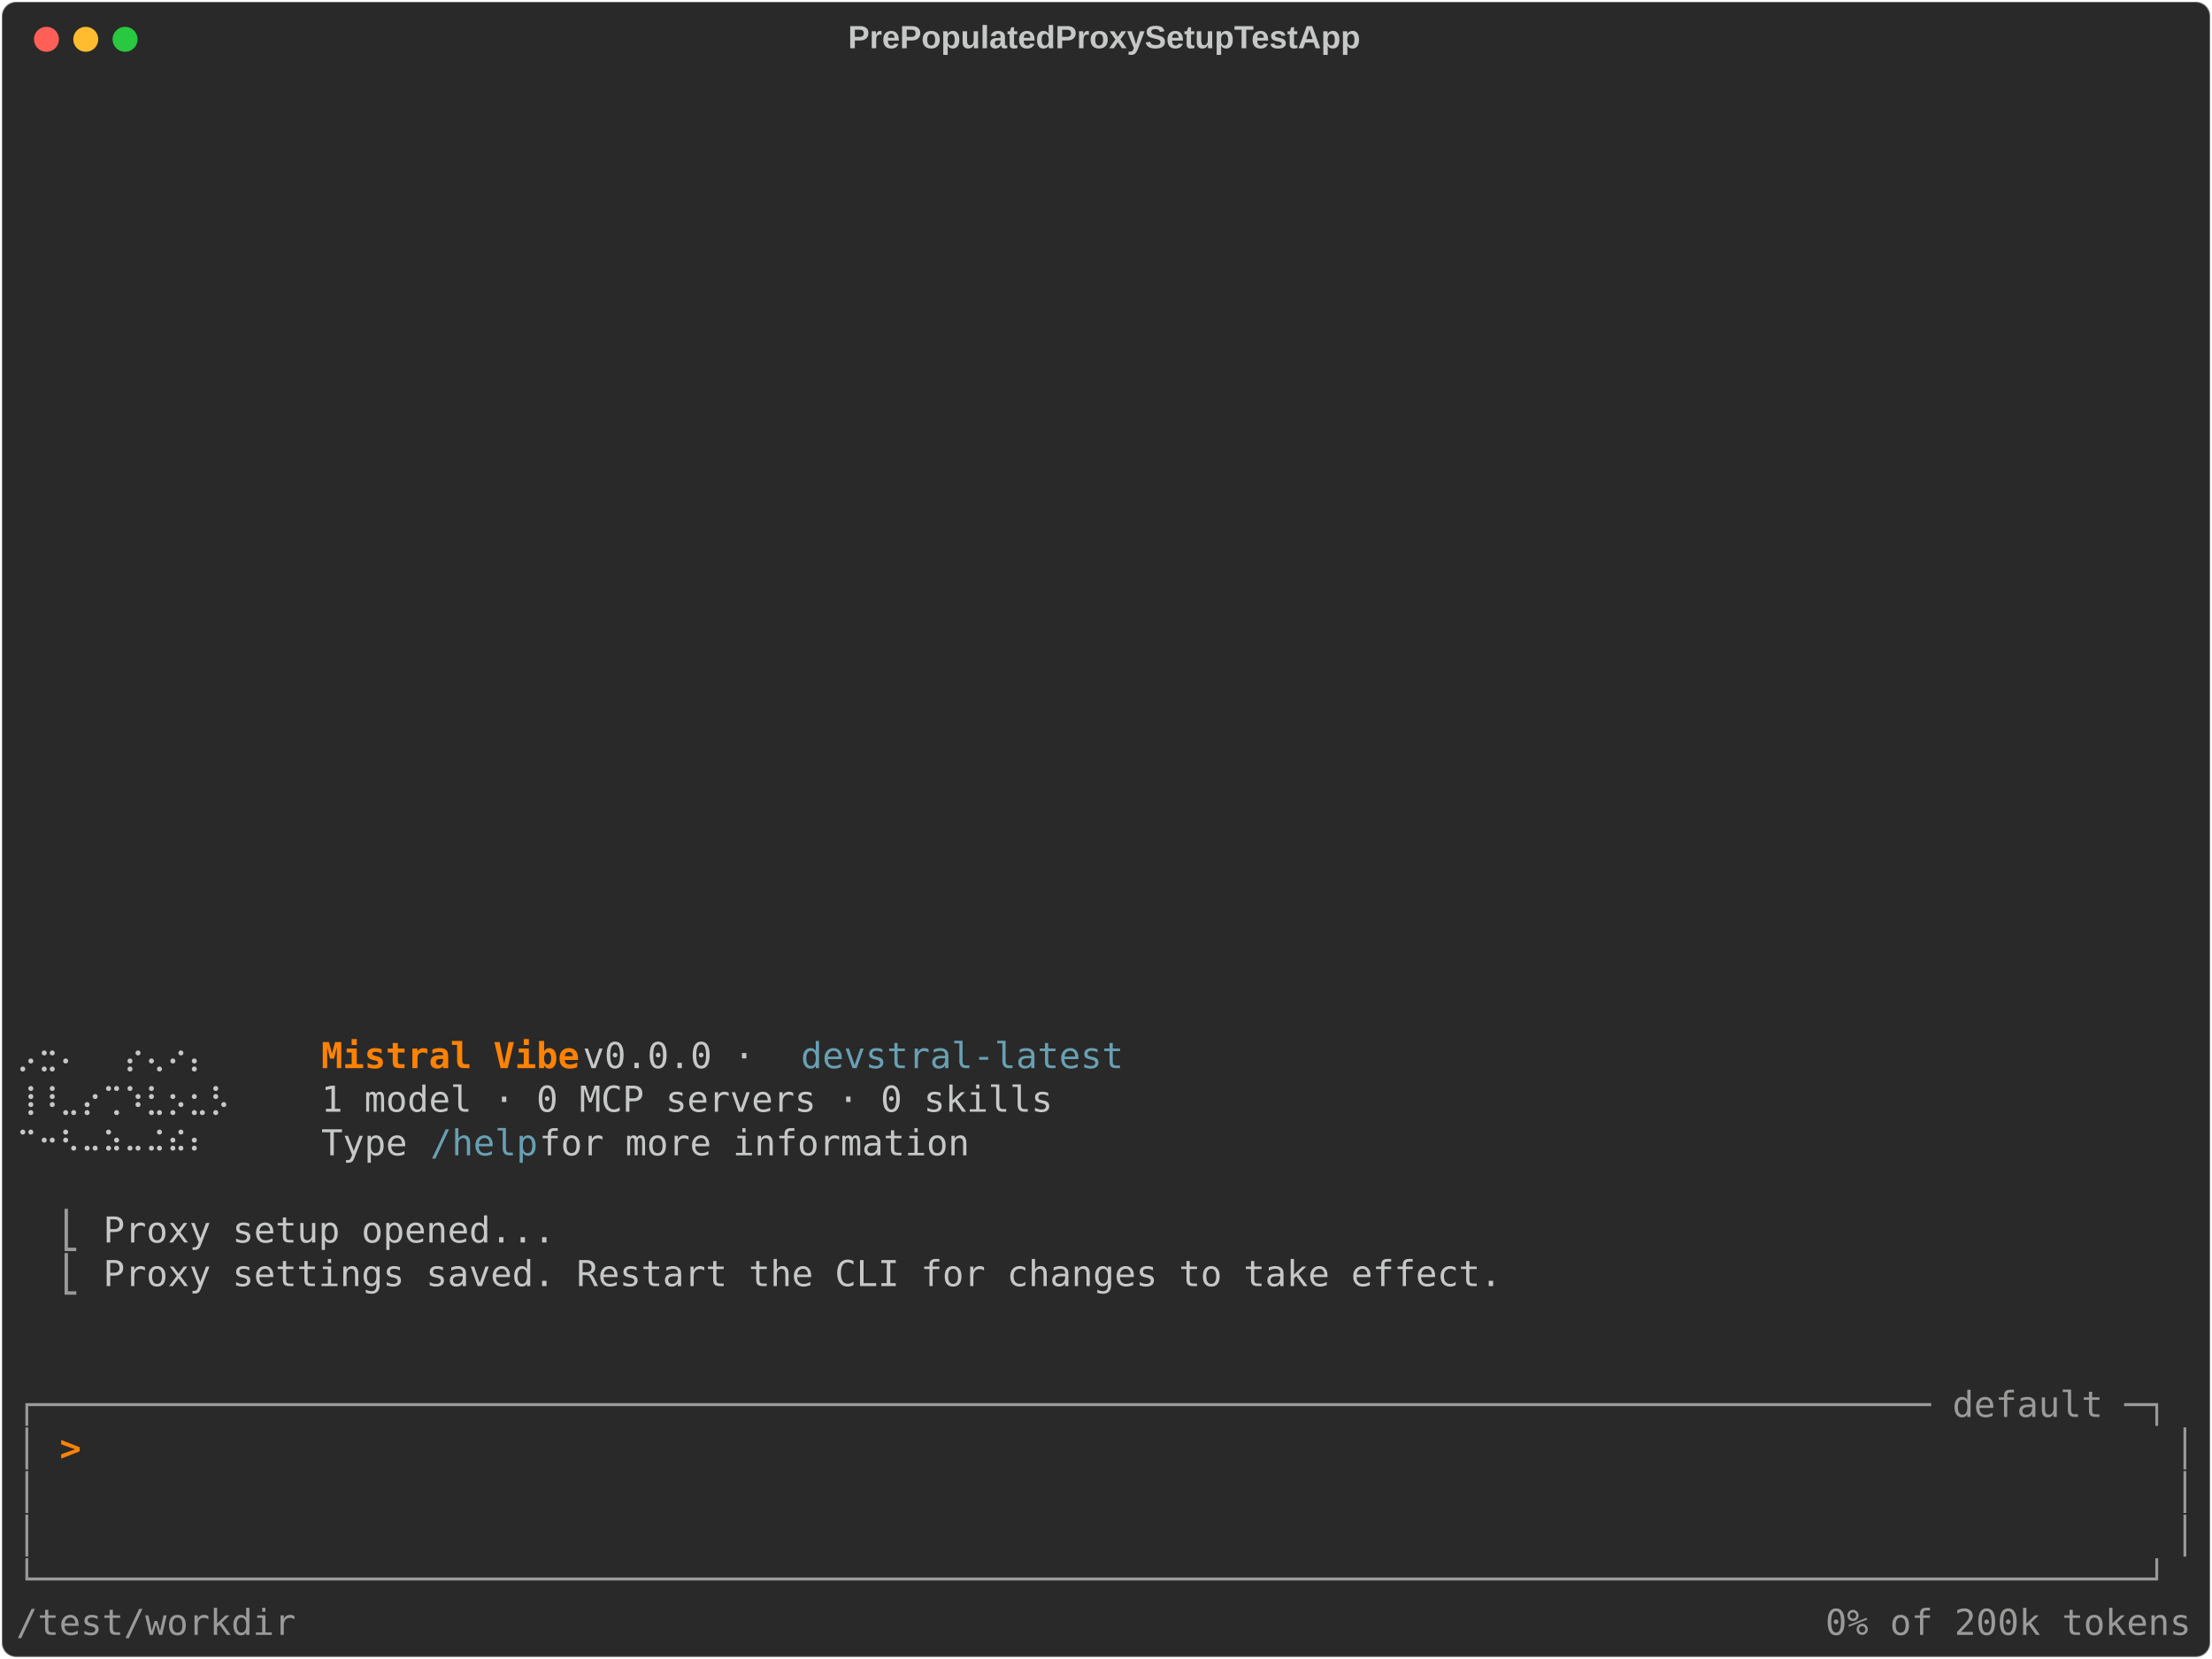
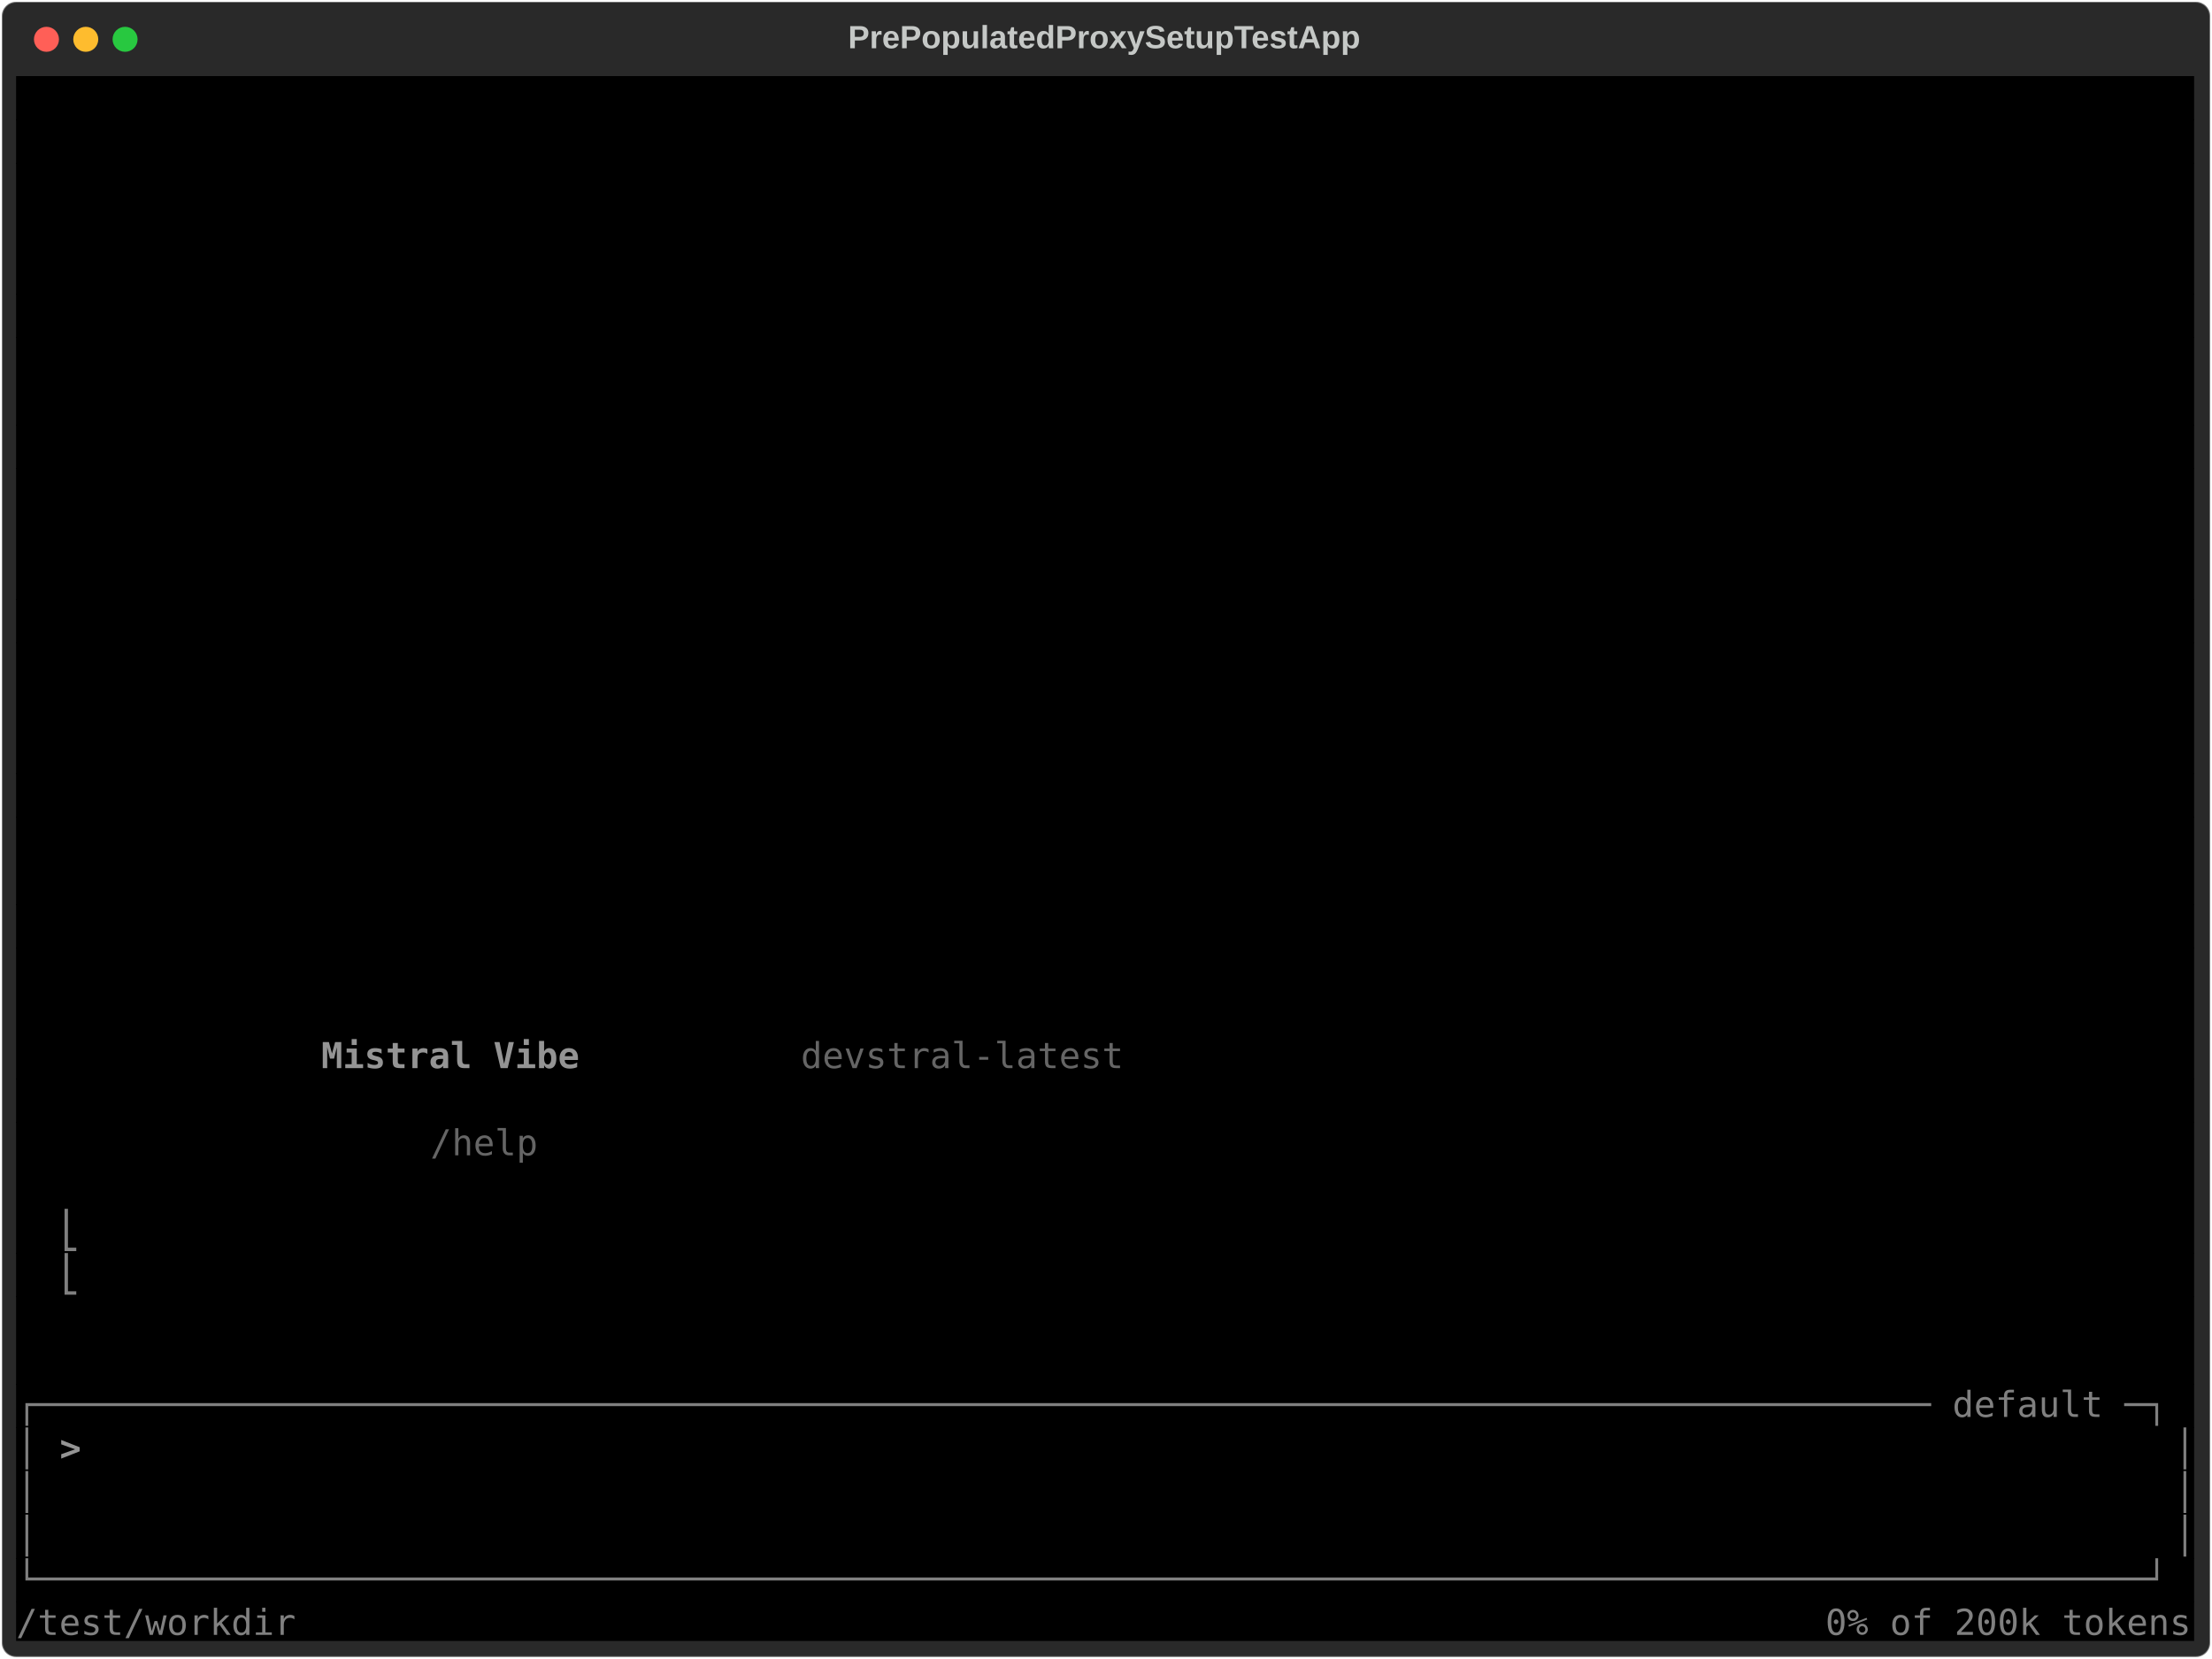
<svg xmlns="http://www.w3.org/2000/svg" class="rich-terminal" viewBox="0 0 1238 928.4">
  <style>

    @font-face {
        font-family: "Fira Code";
        src: local("FiraCode-Regular"),
                url("https://cdnjs.cloudflare.com/ajax/libs/firacode/6.2.0/woff2/FiraCode-Regular.woff2") format("woff2"),
                url("https://cdnjs.cloudflare.com/ajax/libs/firacode/6.2.0/woff/FiraCode-Regular.woff") format("woff");
        font-style: normal;
        font-weight: 400;
    }
    @font-face {
        font-family: "Fira Code";
        src: local("FiraCode-Bold"),
                url("https://cdnjs.cloudflare.com/ajax/libs/firacode/6.2.0/woff2/FiraCode-Bold.woff2") format("woff2"),
                url("https://cdnjs.cloudflare.com/ajax/libs/firacode/6.2.0/woff/FiraCode-Bold.woff") format("woff");
        font-style: bold;
        font-weight: 700;
    }

    .terminal-matrix {
        font-family: Fira Code, monospace;
        font-size: 20px;
        line-height: 24.4px;
        font-variant-east-asian: full-width;
    }

    .terminal-title {
        font-size: 18px;
        font-weight: bold;
        font-family: arial;
    }

    .terminal-r1 { fill: #c5c8c6 }
- .terminal-r2 { fill: #ff8205;font-weight: bold }
- .terminal-r3 { fill: #68a0b3 }
- .terminal-r4 { fill: #9a9b99 }
+ .terminal-r2 { fill: #000000 }
+ .terminal-r3 { fill: #949494;font-weight: bold }
+ .terminal-r4 { fill: #656565 }
+ .terminal-r5 { fill: #808080 }
    </style>
  <defs>
    <clipPath id="terminal-clip-terminal">
      <rect x="0" y="0" width="1219.0" height="877.4" />
    </clipPath>
    <clipPath id="terminal-line-0">
      <rect x="0" y="1.5" width="1220" height="24.65" />
    </clipPath>
    <clipPath id="terminal-line-1">
      <rect x="0" y="25.9" width="1220" height="24.65" />
    </clipPath>
    <clipPath id="terminal-line-2">
      <rect x="0" y="50.3" width="1220" height="24.65" />
    </clipPath>
    <clipPath id="terminal-line-3">
      <rect x="0" y="74.7" width="1220" height="24.65" />
    </clipPath>
    <clipPath id="terminal-line-4">
      <rect x="0" y="99.1" width="1220" height="24.65" />
    </clipPath>
    <clipPath id="terminal-line-5">
      <rect x="0" y="123.5" width="1220" height="24.65" />
    </clipPath>
    <clipPath id="terminal-line-6">
      <rect x="0" y="147.9" width="1220" height="24.65" />
    </clipPath>
    <clipPath id="terminal-line-7">
      <rect x="0" y="172.3" width="1220" height="24.65" />
    </clipPath>
    <clipPath id="terminal-line-8">
      <rect x="0" y="196.7" width="1220" height="24.65" />
    </clipPath>
    <clipPath id="terminal-line-9">
      <rect x="0" y="221.1" width="1220" height="24.65" />
    </clipPath>
    <clipPath id="terminal-line-10">
      <rect x="0" y="245.5" width="1220" height="24.65" />
    </clipPath>
    <clipPath id="terminal-line-11">
      <rect x="0" y="269.9" width="1220" height="24.65" />
    </clipPath>
    <clipPath id="terminal-line-12">
      <rect x="0" y="294.3" width="1220" height="24.65" />
    </clipPath>
    <clipPath id="terminal-line-13">
      <rect x="0" y="318.7" width="1220" height="24.65" />
    </clipPath>
    <clipPath id="terminal-line-14">
      <rect x="0" y="343.1" width="1220" height="24.65" />
    </clipPath>
    <clipPath id="terminal-line-15">
      <rect x="0" y="367.5" width="1220" height="24.65" />
    </clipPath>
    <clipPath id="terminal-line-16">
      <rect x="0" y="391.9" width="1220" height="24.65" />
    </clipPath>
    <clipPath id="terminal-line-17">
      <rect x="0" y="416.3" width="1220" height="24.65" />
    </clipPath>
    <clipPath id="terminal-line-18">
      <rect x="0" y="440.7" width="1220" height="24.65" />
    </clipPath>
    <clipPath id="terminal-line-19">
      <rect x="0" y="465.1" width="1220" height="24.65" />
    </clipPath>
    <clipPath id="terminal-line-20">
      <rect x="0" y="489.5" width="1220" height="24.65" />
    </clipPath>
    <clipPath id="terminal-line-21">
      <rect x="0" y="513.9" width="1220" height="24.65" />
    </clipPath>
    <clipPath id="terminal-line-22">
      <rect x="0" y="538.3" width="1220" height="24.65" />
    </clipPath>
    <clipPath id="terminal-line-23">
      <rect x="0" y="562.7" width="1220" height="24.65" />
    </clipPath>
    <clipPath id="terminal-line-24">
      <rect x="0" y="587.1" width="1220" height="24.65" />
    </clipPath>
    <clipPath id="terminal-line-25">
      <rect x="0" y="611.5" width="1220" height="24.65" />
    </clipPath>
    <clipPath id="terminal-line-26">
      <rect x="0" y="635.9" width="1220" height="24.65" />
    </clipPath>
    <clipPath id="terminal-line-27">
      <rect x="0" y="660.3" width="1220" height="24.65" />
    </clipPath>
    <clipPath id="terminal-line-28">
      <rect x="0" y="684.7" width="1220" height="24.65" />
    </clipPath>
    <clipPath id="terminal-line-29">
      <rect x="0" y="709.1" width="1220" height="24.65" />
    </clipPath>
    <clipPath id="terminal-line-30">
      <rect x="0" y="733.5" width="1220" height="24.65" />
    </clipPath>
    <clipPath id="terminal-line-31">
      <rect x="0" y="757.9" width="1220" height="24.65" />
    </clipPath>
    <clipPath id="terminal-line-32">
      <rect x="0" y="782.3" width="1220" height="24.65" />
    </clipPath>
    <clipPath id="terminal-line-33">
      <rect x="0" y="806.7" width="1220" height="24.65" />
    </clipPath>
    <clipPath id="terminal-line-34">
      <rect x="0" y="831.1" width="1220" height="24.65" />
    </clipPath>
  </defs>
  <rect fill="#292929" stroke="rgba(255,255,255,0.35)" stroke-width="1" x="1" y="1" width="1236" height="926.4" rx="8" />
  <text class="terminal-title" fill="#c5c8c6" text-anchor="middle" x="618" y="27">PrePopulatedProxySetupTestApp</text>
  <g transform="translate(26,22)">
    <circle cx="0" cy="0" r="7" fill="#ff5f57" />
    <circle cx="22" cy="0" r="7" fill="#febc2e" />
    <circle cx="44" cy="0" r="7" fill="#28c840" />
  </g>
  <g transform="translate(9, 41)" clip-path="url(#terminal-clip-terminal)">
+     <rect fill="#000000" x="0" y="1.5" width="1220" height="24.65" shape-rendering="crispEdges" />
+     <rect fill="#000000" x="0" y="25.9" width="1220" height="24.65" shape-rendering="crispEdges" />
+     <rect fill="#000000" x="0" y="50.3" width="1220" height="24.65" shape-rendering="crispEdges" />
+     <rect fill="#000000" x="0" y="74.7" width="1220" height="24.65" shape-rendering="crispEdges" />
+     <rect fill="#000000" x="0" y="99.1" width="1220" height="24.65" shape-rendering="crispEdges" />
+     <rect fill="#000000" x="0" y="123.5" width="1220" height="24.65" shape-rendering="crispEdges" />
+     <rect fill="#000000" x="0" y="147.9" width="1220" height="24.65" shape-rendering="crispEdges" />
+     <rect fill="#000000" x="0" y="172.3" width="1220" height="24.65" shape-rendering="crispEdges" />
+     <rect fill="#000000" x="0" y="196.7" width="1220" height="24.65" shape-rendering="crispEdges" />
+     <rect fill="#000000" x="0" y="221.1" width="1220" height="24.65" shape-rendering="crispEdges" />
+     <rect fill="#000000" x="0" y="245.5" width="1220" height="24.65" shape-rendering="crispEdges" />
+     <rect fill="#000000" x="0" y="269.9" width="1220" height="24.65" shape-rendering="crispEdges" />
+     <rect fill="#000000" x="0" y="294.3" width="1220" height="24.65" shape-rendering="crispEdges" />
+     <rect fill="#000000" x="0" y="318.7" width="1220" height="24.65" shape-rendering="crispEdges" />
+     <rect fill="#000000" x="0" y="343.1" width="1220" height="24.65" shape-rendering="crispEdges" />
+     <rect fill="#000000" x="0" y="367.5" width="1220" height="24.65" shape-rendering="crispEdges" />
+     <rect fill="#000000" x="0" y="391.9" width="1220" height="24.65" shape-rendering="crispEdges" />
+     <rect fill="#000000" x="0" y="416.3" width="1220" height="24.65" shape-rendering="crispEdges" />
+     <rect fill="#000000" x="0" y="440.7" width="1220" height="24.65" shape-rendering="crispEdges" />
+     <rect fill="#000000" x="0" y="465.1" width="1220" height="24.65" shape-rendering="crispEdges" />
+     <rect fill="#000000" x="0" y="489.5" width="1220" height="24.65" shape-rendering="crispEdges" />
+     <rect fill="#000000" x="0" y="513.9" width="1220" height="24.65" shape-rendering="crispEdges" />
+     <rect fill="#000000" x="0" y="538.3" width="134.2" height="24.65" shape-rendering="crispEdges" />
+     <rect fill="#000000" x="134.2" y="538.3" width="36.6" height="24.65" shape-rendering="crispEdges" />
+     <rect fill="#000000" x="170.8" y="538.3" width="146.4" height="24.65" shape-rendering="crispEdges" />
+     <rect fill="#000000" x="317.2" y="538.3" width="122" height="24.65" shape-rendering="crispEdges" />
+     <rect fill="#000000" x="439.2" y="538.3" width="183" height="24.65" shape-rendering="crispEdges" />
+     <rect fill="#000000" x="622.2" y="538.3" width="597.8" height="24.65" shape-rendering="crispEdges" />
+     <rect fill="#000000" x="0" y="562.7" width="134.2" height="24.65" shape-rendering="crispEdges" />
+     <rect fill="#000000" x="134.2" y="562.7" width="36.6" height="24.65" shape-rendering="crispEdges" />
+     <rect fill="#000000" x="170.8" y="562.7" width="414.8" height="24.65" shape-rendering="crispEdges" />
+     <rect fill="#000000" x="585.6" y="562.7" width="48.8" height="24.65" shape-rendering="crispEdges" />
+     <rect fill="#000000" x="634.4" y="562.7" width="585.6" height="24.65" shape-rendering="crispEdges" />
+     <rect fill="#000000" x="0" y="587.1" width="134.2" height="24.65" shape-rendering="crispEdges" />
+     <rect fill="#000000" x="134.2" y="587.1" width="36.6" height="24.65" shape-rendering="crispEdges" />
+     <rect fill="#000000" x="170.8" y="587.1" width="61" height="24.65" shape-rendering="crispEdges" />
+     <rect fill="#000000" x="231.8" y="587.1" width="61" height="24.65" shape-rendering="crispEdges" />
+     <rect fill="#000000" x="292.8" y="587.1" width="256.2" height="24.65" shape-rendering="crispEdges" />
+     <rect fill="#000000" x="549" y="587.1" width="85.4" height="24.65" shape-rendering="crispEdges" />
+     <rect fill="#000000" x="634.4" y="587.1" width="585.6" height="24.65" shape-rendering="crispEdges" />
+     <rect fill="#000000" x="0" y="611.5" width="1220" height="24.65" shape-rendering="crispEdges" />
+     <rect fill="#000000" x="0" y="635.9" width="24.4" height="24.65" shape-rendering="crispEdges" />
+     <rect fill="#000000" x="24.4" y="635.9" width="12.2" height="24.65" shape-rendering="crispEdges" />
+     <rect fill="#000000" x="36.6" y="635.9" width="12.2" height="24.65" shape-rendering="crispEdges" />
+     <rect fill="#000000" x="48.8" y="635.9" width="256.2" height="24.65" shape-rendering="crispEdges" />
+     <rect fill="#000000" x="305" y="635.9" width="915" height="24.65" shape-rendering="crispEdges" />
+     <rect fill="#000000" x="0" y="660.3" width="24.4" height="24.65" shape-rendering="crispEdges" />
+     <rect fill="#000000" x="24.4" y="660.3" width="12.2" height="24.65" shape-rendering="crispEdges" />
+     <rect fill="#000000" x="36.6" y="660.3" width="12.2" height="24.65" shape-rendering="crispEdges" />
+     <rect fill="#000000" x="48.8" y="660.3" width="793" height="24.65" shape-rendering="crispEdges" />
+     <rect fill="#000000" x="841.8" y="660.3" width="378.2" height="24.65" shape-rendering="crispEdges" />
+     <rect fill="#000000" x="0" y="684.7" width="1220" height="24.65" shape-rendering="crispEdges" />
+     <rect fill="#000000" x="0" y="709.1" width="0" height="24.65" shape-rendering="crispEdges" />
+     <rect fill="#000000" x="0" y="709.1" width="1220" height="24.65" shape-rendering="crispEdges" />
+     <rect fill="#000000" x="0" y="733.5" width="1220" height="24.65" shape-rendering="crispEdges" />
+     <rect fill="#000000" x="0" y="757.9" width="12.2" height="24.65" shape-rendering="crispEdges" />
+     <rect fill="#000000" x="12.2" y="757.9" width="12.2" height="24.65" shape-rendering="crispEdges" />
+     <rect fill="#000000" x="24.4" y="757.9" width="12.2" height="24.65" shape-rendering="crispEdges" />
+     <rect fill="#000000" x="36.6" y="757.9" width="12.2" height="24.65" shape-rendering="crispEdges" />
+     <rect fill="#000000" x="48.8" y="757.9" width="1146.8" height="24.65" shape-rendering="crispEdges" />
+     <rect fill="#000000" x="1195.6" y="757.9" width="12.2" height="24.65" shape-rendering="crispEdges" />
+     <rect fill="#000000" x="1207.8" y="757.9" width="12.2" height="24.65" shape-rendering="crispEdges" />
+     <rect fill="#000000" x="0" y="782.3" width="12.2" height="24.65" shape-rendering="crispEdges" />
+     <rect fill="#000000" x="12.2" y="782.3" width="36.6" height="24.65" shape-rendering="crispEdges" />
+     <rect fill="#000000" x="48.8" y="782.3" width="1146.8" height="24.65" shape-rendering="crispEdges" />
+     <rect fill="#000000" x="1195.6" y="782.3" width="12.2" height="24.65" shape-rendering="crispEdges" />
+     <rect fill="#000000" x="1207.8" y="782.3" width="12.2" height="24.65" shape-rendering="crispEdges" />
+     <rect fill="#000000" x="0" y="806.7" width="12.2" height="24.65" shape-rendering="crispEdges" />
+     <rect fill="#000000" x="12.2" y="806.7" width="36.6" height="24.65" shape-rendering="crispEdges" />
+     <rect fill="#000000" x="48.8" y="806.7" width="1146.8" height="24.65" shape-rendering="crispEdges" />
+     <rect fill="#000000" x="1195.6" y="806.7" width="12.2" height="24.65" shape-rendering="crispEdges" />
+     <rect fill="#000000" x="1207.8" y="806.7" width="12.2" height="24.65" shape-rendering="crispEdges" />
+     <rect fill="#000000" x="0" y="831.1" width="1220" height="24.65" shape-rendering="crispEdges" />
+     <rect fill="#000000" x="0" y="855.5" width="158.6" height="24.65" shape-rendering="crispEdges" />
+     <rect fill="#000000" x="158.6" y="855.5" width="0" height="24.65" shape-rendering="crispEdges" />
+     <rect fill="#000000" x="158.6" y="855.5" width="854" height="24.65" shape-rendering="crispEdges" />
+     <rect fill="#000000" x="1012.6" y="855.5" width="207.4" height="24.65" shape-rendering="crispEdges" />
    <g class="terminal-matrix">
      <text class="terminal-r1" x="1220" y="20" textLength="12.2" clip-path="url(#terminal-line-0)">
</text>
      <text class="terminal-r1" x="1220" y="44.4" textLength="12.2" clip-path="url(#terminal-line-1)">
</text>
      <text class="terminal-r1" x="1220" y="68.8" textLength="12.2" clip-path="url(#terminal-line-2)">
</text>
      <text class="terminal-r1" x="1220" y="93.2" textLength="12.2" clip-path="url(#terminal-line-3)">
</text>
      <text class="terminal-r1" x="1220" y="117.6" textLength="12.2" clip-path="url(#terminal-line-4)">
</text>
      <text class="terminal-r1" x="1220" y="142" textLength="12.2" clip-path="url(#terminal-line-5)">
</text>
      <text class="terminal-r1" x="1220" y="166.4" textLength="12.2" clip-path="url(#terminal-line-6)">
</text>
      <text class="terminal-r1" x="1220" y="190.8" textLength="12.2" clip-path="url(#terminal-line-7)">
</text>
      <text class="terminal-r1" x="1220" y="215.2" textLength="12.2" clip-path="url(#terminal-line-8)">
</text>
      <text class="terminal-r1" x="1220" y="239.6" textLength="12.2" clip-path="url(#terminal-line-9)">
</text>
      <text class="terminal-r1" x="1220" y="264" textLength="12.2" clip-path="url(#terminal-line-10)">
</text>
      <text class="terminal-r1" x="1220" y="288.4" textLength="12.2" clip-path="url(#terminal-line-11)">
</text>
      <text class="terminal-r1" x="1220" y="312.8" textLength="12.2" clip-path="url(#terminal-line-12)">
</text>
      <text class="terminal-r1" x="1220" y="337.2" textLength="12.2" clip-path="url(#terminal-line-13)">
</text>
      <text class="terminal-r1" x="1220" y="361.6" textLength="12.2" clip-path="url(#terminal-line-14)">
</text>
      <text class="terminal-r1" x="1220" y="386" textLength="12.2" clip-path="url(#terminal-line-15)">
</text>
      <text class="terminal-r1" x="1220" y="410.4" textLength="12.2" clip-path="url(#terminal-line-16)">
</text>
      <text class="terminal-r1" x="1220" y="434.8" textLength="12.2" clip-path="url(#terminal-line-17)">
</text>
      <text class="terminal-r1" x="1220" y="459.2" textLength="12.2" clip-path="url(#terminal-line-18)">
</text>
      <text class="terminal-r1" x="1220" y="483.6" textLength="12.2" clip-path="url(#terminal-line-19)">
</text>
      <text class="terminal-r1" x="1220" y="508" textLength="12.2" clip-path="url(#terminal-line-20)">
</text>
      <text class="terminal-r1" x="1220" y="532.4" textLength="12.2" clip-path="url(#terminal-line-21)">
</text>
-       <text class="terminal-r1" x="0" y="556.8" textLength="134.2" clip-path="url(#terminal-line-22)">  ⡠⣒⠄  ⡔⢄⠔⡄</text>
-       <text class="terminal-r2" x="170.8" y="556.8" textLength="146.4" clip-path="url(#terminal-line-22)">Mistral Vibe</text>
-       <text class="terminal-r1" x="317.2" y="556.8" textLength="122" clip-path="url(#terminal-line-22)"> v0.0.0 · </text>
-       <text class="terminal-r3" x="439.2" y="556.8" textLength="183" clip-path="url(#terminal-line-22)">devstral-latest</text>
+       <text class="terminal-r2" x="0" y="556.8" textLength="134.2" clip-path="url(#terminal-line-22)">  ⡠⣒⠄  ⡔⢄⠔⡄</text>
+       <text class="terminal-r3" x="170.8" y="556.8" textLength="146.4" clip-path="url(#terminal-line-22)">Mistral Vibe</text>
+       <text class="terminal-r2" x="317.2" y="556.8" textLength="122" clip-path="url(#terminal-line-22)"> v0.0.0 · </text>
+       <text class="terminal-r4" x="439.2" y="556.8" textLength="183" clip-path="url(#terminal-line-22)">devstral-latest</text>
      <text class="terminal-r1" x="1220" y="556.8" textLength="12.2" clip-path="url(#terminal-line-22)">
</text>
-       <text class="terminal-r1" x="0" y="581.2" textLength="134.2" clip-path="url(#terminal-line-23)"> ⢸⠸⣀⡔⢉⠱⣃⡢⣂⡣</text>
-       <text class="terminal-r1" x="170.8" y="581.2" textLength="414.8" clip-path="url(#terminal-line-23)">1 model · 0 MCP servers · 0 skills</text>
+       <text class="terminal-r2" x="0" y="581.2" textLength="134.2" clip-path="url(#terminal-line-23)"> ⢸⠸⣀⡔⢉⠱⣃⡢⣂⡣</text>
+       <text class="terminal-r2" x="170.8" y="581.2" textLength="414.8" clip-path="url(#terminal-line-23)">1 model · 0 MCP servers · 0 skills</text>
      <text class="terminal-r1" x="1220" y="581.2" textLength="12.2" clip-path="url(#terminal-line-23)">
</text>
-       <text class="terminal-r1" x="0" y="605.6" textLength="134.2" clip-path="url(#terminal-line-24)">  ⠉⠒⠣⠤⠵⠤⠬⠮⠆</text>
-       <text class="terminal-r1" x="170.8" y="605.6" textLength="61" clip-path="url(#terminal-line-24)">Type </text>
-       <text class="terminal-r3" x="231.8" y="605.6" textLength="61" clip-path="url(#terminal-line-24)">/help</text>
-       <text class="terminal-r1" x="292.8" y="605.6" textLength="256.2" clip-path="url(#terminal-line-24)"> for more information</text>
+       <text class="terminal-r2" x="0" y="605.6" textLength="134.2" clip-path="url(#terminal-line-24)">  ⠉⠒⠣⠤⠵⠤⠬⠮⠆</text>
+       <text class="terminal-r2" x="170.8" y="605.6" textLength="61" clip-path="url(#terminal-line-24)">Type </text>
+       <text class="terminal-r4" x="231.8" y="605.6" textLength="61" clip-path="url(#terminal-line-24)">/help</text>
+       <text class="terminal-r2" x="292.8" y="605.6" textLength="256.2" clip-path="url(#terminal-line-24)"> for more information</text>
      <text class="terminal-r1" x="1220" y="605.6" textLength="12.2" clip-path="url(#terminal-line-24)">
</text>
      <text class="terminal-r1" x="1220" y="630" textLength="12.2" clip-path="url(#terminal-line-25)">
</text>
-       <text class="terminal-r4" x="24.4" y="654.4" textLength="12.2" clip-path="url(#terminal-line-26)">⎣</text>
-       <text class="terminal-r1" x="48.8" y="654.4" textLength="256.2" clip-path="url(#terminal-line-26)">Proxy setup opened...</text>
+       <text class="terminal-r5" x="24.4" y="654.4" textLength="12.2" clip-path="url(#terminal-line-26)">⎣</text>
+       <text class="terminal-r2" x="48.8" y="654.4" textLength="256.2" clip-path="url(#terminal-line-26)">Proxy setup opened...</text>
      <text class="terminal-r1" x="1220" y="654.4" textLength="12.2" clip-path="url(#terminal-line-26)">
</text>
-       <text class="terminal-r4" x="24.4" y="678.8" textLength="12.2" clip-path="url(#terminal-line-27)">⎣</text>
-       <text class="terminal-r1" x="48.8" y="678.8" textLength="793" clip-path="url(#terminal-line-27)">Proxy settings saved. Restart the CLI for changes to take effect.</text>
+       <text class="terminal-r5" x="24.4" y="678.8" textLength="12.2" clip-path="url(#terminal-line-27)">⎣</text>
+       <text class="terminal-r2" x="48.8" y="678.8" textLength="793" clip-path="url(#terminal-line-27)">Proxy settings saved. Restart the CLI for changes to take effect.</text>
      <text class="terminal-r1" x="1220" y="678.8" textLength="12.2" clip-path="url(#terminal-line-27)">
</text>
      <text class="terminal-r1" x="1220" y="703.2" textLength="12.2" clip-path="url(#terminal-line-28)">
</text>
      <text class="terminal-r1" x="1220" y="727.6" textLength="12.2" clip-path="url(#terminal-line-29)">
</text>
-       <text class="terminal-r4" x="0" y="752" textLength="1220" clip-path="url(#terminal-line-30)">┌──────────────────────────────────────────────────────────────────────────────────────── default ─┐</text>
+       <text class="terminal-r5" x="0" y="752" textLength="1220" clip-path="url(#terminal-line-30)">┌──────────────────────────────────────────────────────────────────────────────────────── default ─┐</text>
      <text class="terminal-r1" x="1220" y="752" textLength="12.2" clip-path="url(#terminal-line-30)">
</text>
-       <text class="terminal-r4" x="0" y="776.4" textLength="12.2" clip-path="url(#terminal-line-31)">│</text>
-       <text class="terminal-r2" x="24.4" y="776.4" textLength="12.2" clip-path="url(#terminal-line-31)">&gt;</text>
-       <text class="terminal-r4" x="1207.8" y="776.4" textLength="12.2" clip-path="url(#terminal-line-31)">│</text>
+       <text class="terminal-r5" x="0" y="776.4" textLength="12.2" clip-path="url(#terminal-line-31)">│</text>
+       <text class="terminal-r3" x="24.4" y="776.4" textLength="12.2" clip-path="url(#terminal-line-31)">&gt;</text>
+       <text class="terminal-r5" x="1207.8" y="776.4" textLength="12.2" clip-path="url(#terminal-line-31)">│</text>
      <text class="terminal-r1" x="1220" y="776.4" textLength="12.2" clip-path="url(#terminal-line-31)">
</text>
-       <text class="terminal-r4" x="0" y="800.8" textLength="12.2" clip-path="url(#terminal-line-32)">│</text>
-       <text class="terminal-r4" x="1207.8" y="800.8" textLength="12.2" clip-path="url(#terminal-line-32)">│</text>
+       <text class="terminal-r5" x="0" y="800.8" textLength="12.2" clip-path="url(#terminal-line-32)">│</text>
+       <text class="terminal-r5" x="1207.8" y="800.8" textLength="12.2" clip-path="url(#terminal-line-32)">│</text>
      <text class="terminal-r1" x="1220" y="800.8" textLength="12.2" clip-path="url(#terminal-line-32)">
</text>
-       <text class="terminal-r4" x="0" y="825.2" textLength="12.2" clip-path="url(#terminal-line-33)">│</text>
-       <text class="terminal-r4" x="1207.8" y="825.2" textLength="12.2" clip-path="url(#terminal-line-33)">│</text>
+       <text class="terminal-r5" x="0" y="825.2" textLength="12.2" clip-path="url(#terminal-line-33)">│</text>
+       <text class="terminal-r5" x="1207.8" y="825.2" textLength="12.2" clip-path="url(#terminal-line-33)">│</text>
      <text class="terminal-r1" x="1220" y="825.2" textLength="12.2" clip-path="url(#terminal-line-33)">
</text>
-       <text class="terminal-r4" x="0" y="849.6" textLength="1220" clip-path="url(#terminal-line-34)">└──────────────────────────────────────────────────────────────────────────────────────────────────┘</text>
+       <text class="terminal-r5" x="0" y="849.6" textLength="1220" clip-path="url(#terminal-line-34)">└──────────────────────────────────────────────────────────────────────────────────────────────────┘</text>
      <text class="terminal-r1" x="1220" y="849.6" textLength="12.2" clip-path="url(#terminal-line-34)">
</text>
-       <text class="terminal-r4" x="0" y="874" textLength="158.6" clip-path="url(#terminal-line-35)">/test/workdir</text>
-       <text class="terminal-r4" x="1012.6" y="874" textLength="207.4" clip-path="url(#terminal-line-35)">0% of 200k tokens</text>
+       <text class="terminal-r5" x="0" y="874" textLength="158.6" clip-path="url(#terminal-line-35)">/test/workdir</text>
+       <text class="terminal-r5" x="1012.6" y="874" textLength="207.4" clip-path="url(#terminal-line-35)">0% of 200k tokens</text>
    </g>
  </g>
</svg>
